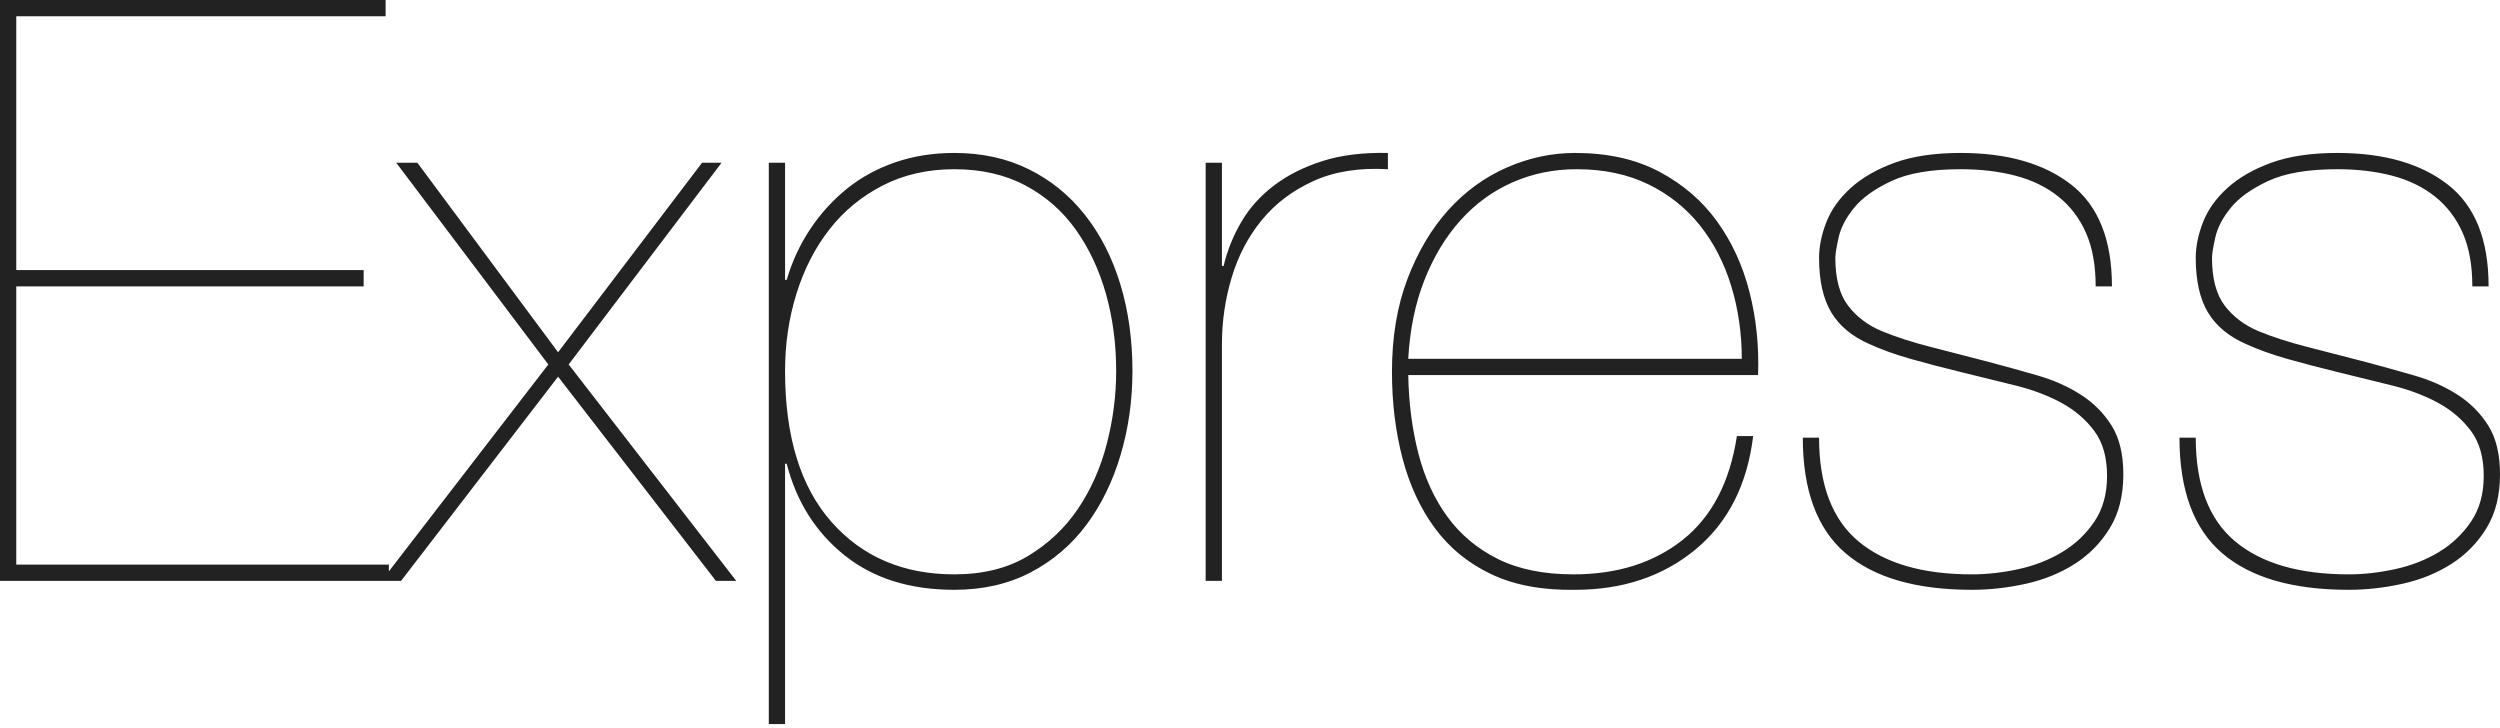
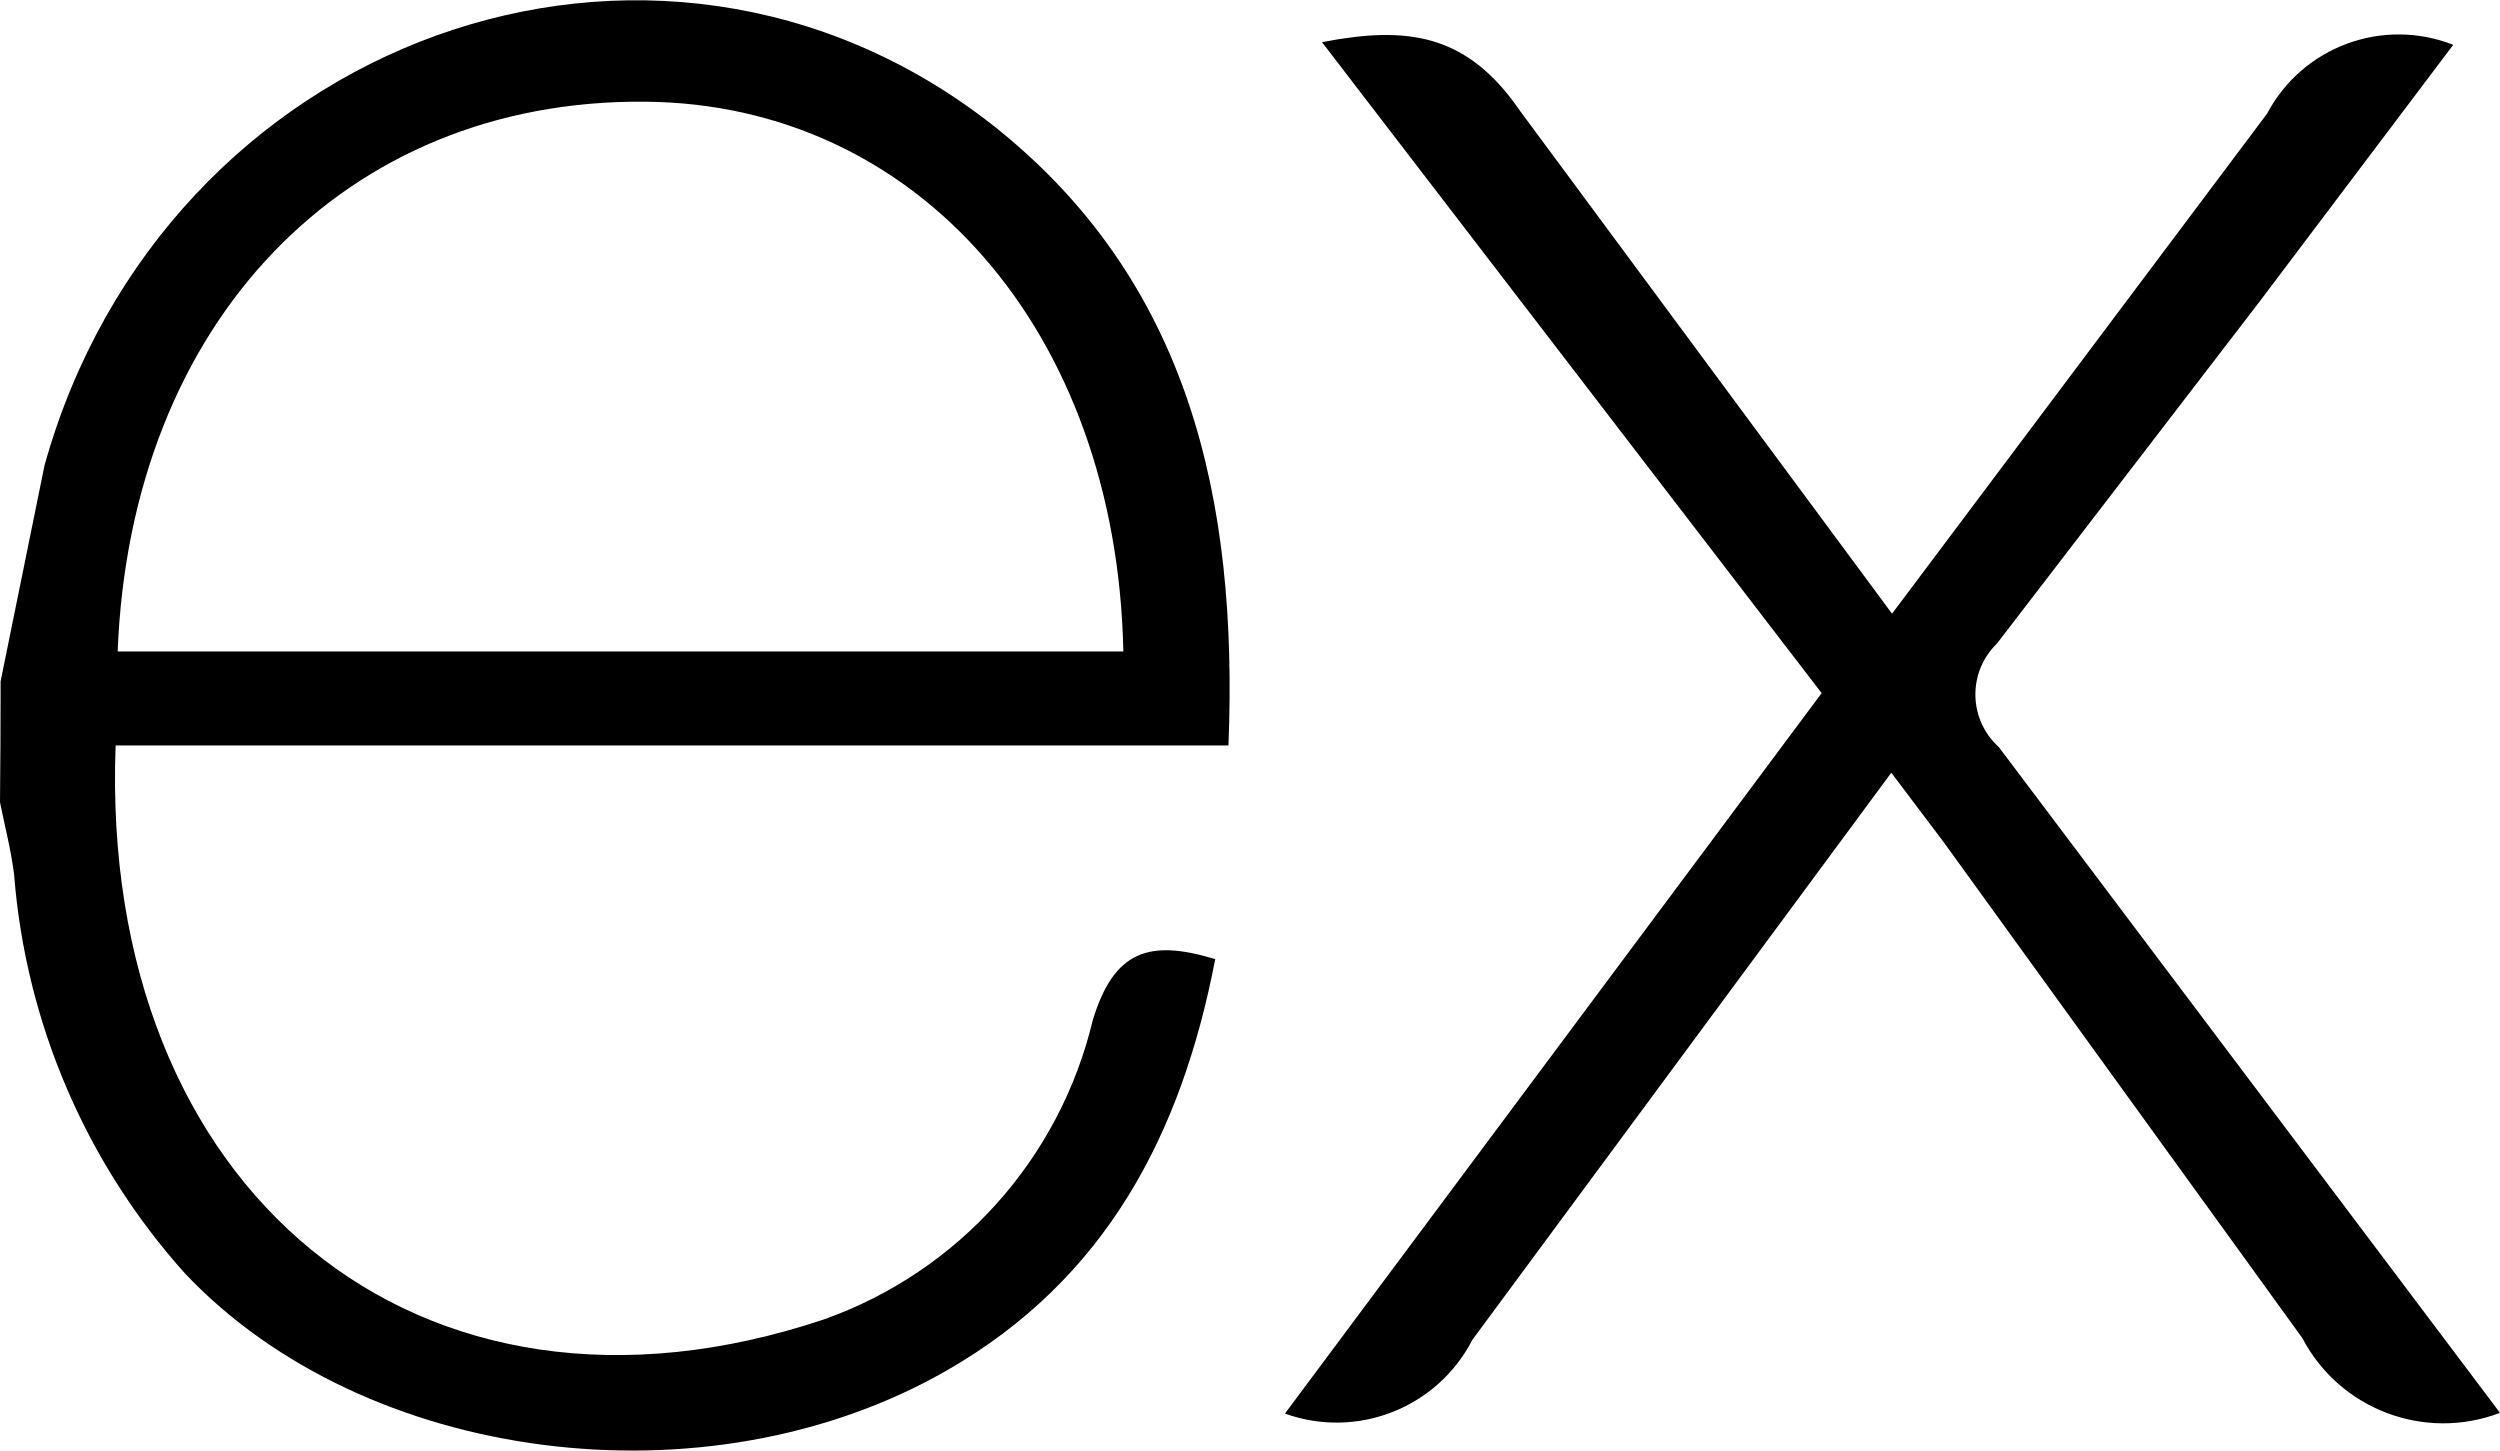
- <svg xmlns="http://www.w3.org/2000/svg" width="512px" height="149px" viewBox="0 0 512 149" version="1.1" preserveAspectRatio="xMidYMid">
-   <g>
-     <path d="M3.332,115.629 L3.332,58.648 L74.476,58.648 L74.476,55.315 L3.332,55.315 L3.332,3.332 L78.974,3.332 L78.974,0 L-3.55271368e-15,0 L-3.55271368e-15,118.961 L79.641,118.961 L79.641,115.629 L3.332,115.629 L3.332,115.629 Z M143.787,33.322 L114.296,72.143 L85.472,33.322 L81.14,33.322 L112.297,74.642 L78.141,118.961 L82.14,118.961 L114.296,77.142 L146.619,118.961 L150.784,118.961 L116.462,74.642 L147.785,33.322 L143.787,33.322 L143.787,33.322 Z M160.781,148.285 L160.781,94.969 L161.114,94.969 C163.114,102.744 167.057,108.992 172.944,113.713 C178.831,118.434 186.328,120.794 195.436,120.794 C201.323,120.794 206.544,119.6 211.098,117.212 C215.652,114.824 219.456,111.575 222.511,107.465 C225.565,103.355 227.898,98.579 229.509,93.136 C231.119,87.694 231.925,81.973 231.925,75.975 C231.925,69.533 231.091,63.59 229.425,58.148 C227.759,52.705 225.343,47.984 222.178,43.986 C219.012,39.987 215.18,36.877 210.681,34.655 C206.183,32.434 201.101,31.323 195.436,31.323 C191.104,31.323 187.078,31.962 183.357,33.239 C179.636,34.517 176.332,36.321 173.444,38.654 C170.556,40.987 168.056,43.736 165.946,46.901 C163.836,50.067 162.225,53.538 161.114,57.315 L160.781,57.315 L160.781,33.322 L157.449,33.322 L157.449,148.285 L160.781,148.285 L160.781,148.285 Z M195.436,117.628 C184.995,117.628 176.609,114.046 170.278,106.882 C163.947,99.718 160.781,89.415 160.781,75.975 C160.781,70.421 161.559,65.145 163.114,60.147 C164.669,55.149 166.918,50.761 169.861,46.985 C172.805,43.208 176.443,40.209 180.774,37.988 C185.106,35.766 189.994,34.655 195.436,34.655 C200.99,34.655 205.85,35.766 210.015,37.988 C214.18,40.209 217.624,43.236 220.345,47.068 C223.066,50.9 225.121,55.288 226.51,60.23 C227.898,65.173 228.592,70.421 228.592,75.975 C228.592,80.974 227.954,85.944 226.676,90.887 C225.399,95.83 223.427,100.273 220.761,104.216 C218.096,108.159 214.68,111.38 210.515,113.88 C206.349,116.379 201.323,117.628 195.436,117.628 L195.436,117.628 L195.436,117.628 Z M250.252,118.961 L250.252,70.477 C250.252,65.812 250.918,61.258 252.251,56.815 C253.584,52.372 255.639,48.456 258.416,45.069 C261.193,41.681 264.719,39.015 268.996,37.071 C273.272,35.127 278.354,34.322 284.241,34.655 L284.241,31.323 C279.131,31.212 274.661,31.767 270.829,32.989 C266.996,34.211 263.692,35.877 260.915,37.988 C258.138,40.098 255.917,42.569 254.251,45.402 C252.584,48.234 251.363,51.261 250.585,54.482 L250.252,54.482 L250.252,33.322 L246.92,33.322 L246.92,118.961 L250.252,118.961 L250.252,118.961 Z M288.406,76.808 L360.049,76.808 C360.272,70.921 359.688,65.257 358.3,59.814 C356.912,54.371 354.69,49.539 351.636,45.319 C348.581,41.098 344.638,37.71 339.806,35.155 C334.974,32.6 329.226,31.323 322.562,31.323 C317.785,31.323 313.12,32.323 308.566,34.322 C304.012,36.322 300.013,39.237 296.57,43.069 C293.127,46.901 290.35,51.594 288.24,57.148 C286.129,62.702 285.074,69.033 285.074,76.142 C285.074,82.473 285.796,88.388 287.24,93.886 C288.684,99.384 290.905,104.161 293.904,108.215 C296.903,112.269 300.763,115.407 305.484,117.628 C310.205,119.85 315.897,120.905 322.562,120.794 C332.336,120.794 340.556,118.045 347.22,112.547 C353.885,107.048 357.828,99.301 359.05,89.304 L355.718,89.304 C354.274,98.746 350.58,105.827 344.638,110.547 C338.695,115.268 331.226,117.628 322.228,117.628 C316.119,117.628 310.954,116.573 306.733,114.463 C302.513,112.352 299.069,109.464 296.404,105.799 C293.738,102.133 291.766,97.829 290.489,92.886 C289.211,87.944 288.517,82.584 288.406,76.808 L288.406,76.808 L288.406,76.808 Z M356.717,73.476 L288.406,73.476 C288.739,67.478 289.85,62.091 291.738,57.315 C293.627,52.538 296.098,48.456 299.153,45.069 C302.207,41.681 305.762,39.098 309.816,37.321 C313.87,35.544 318.23,34.655 322.895,34.655 C328.449,34.655 333.336,35.683 337.557,37.738 C341.778,39.793 345.304,42.597 348.137,46.152 C350.969,49.706 353.107,53.844 354.551,58.564 C355.995,63.285 356.717,68.256 356.717,73.476 L356.717,73.476 L356.717,73.476 Z M429.194,58.648 L432.526,58.648 C432.526,49.095 429.749,42.153 424.195,37.821 C418.641,33.489 411.088,31.323 401.536,31.323 C396.204,31.323 391.706,31.99 388.04,33.322 C384.375,34.655 381.376,36.377 379.043,38.487 C376.711,40.598 375.045,42.93 374.045,45.485 C373.045,48.04 372.545,50.484 372.545,52.816 C372.545,57.481 373.378,61.202 375.045,63.979 C376.711,66.756 379.321,68.922 382.875,70.477 C385.319,71.588 388.096,72.587 391.206,73.476 C394.316,74.365 397.926,75.309 402.036,76.308 C405.701,77.197 409.311,78.086 412.866,78.974 C416.42,79.863 419.558,81.057 422.279,82.556 C425.001,84.056 427.222,85.972 428.944,88.305 C430.665,90.637 431.526,93.692 431.526,97.468 C431.526,101.134 430.665,104.244 428.944,106.799 C427.222,109.353 425.028,111.436 422.363,113.047 C419.697,114.657 416.725,115.823 413.449,116.545 C410.172,117.267 406.979,117.628 403.869,117.628 C393.761,117.628 386.013,115.379 380.626,110.881 C375.239,106.382 372.545,99.301 372.545,89.637 L369.213,89.637 C369.213,100.412 372.129,108.298 377.96,113.296 C383.792,118.295 392.428,120.794 403.869,120.794 C407.534,120.794 411.227,120.377 414.948,119.544 C418.669,118.711 422.002,117.351 424.945,115.462 C427.889,113.574 430.277,111.131 432.109,108.131 C433.942,105.132 434.858,101.467 434.858,97.135 C434.858,93.025 434.053,89.693 432.443,87.138 C430.832,84.584 428.722,82.473 426.111,80.807 C423.501,79.141 420.558,77.836 417.281,76.892 C414.004,75.947 410.7,75.031 407.367,74.143 C402.702,72.921 398.62,71.865 395.121,70.977 C391.623,70.088 388.374,69.033 385.375,67.811 C382.487,66.589 380.182,64.84 378.46,62.563 C376.738,60.286 375.878,57.037 375.878,52.816 C375.878,52.039 376.1,50.65 376.544,48.651 C376.988,46.651 378.044,44.624 379.71,42.569 C381.376,40.515 383.931,38.682 387.374,37.071 C390.817,35.461 395.538,34.655 401.536,34.655 C405.646,34.655 409.394,35.1 412.782,35.988 C416.17,36.877 419.086,38.293 421.529,40.237 C423.973,42.181 425.861,44.652 427.194,47.651 C428.527,50.65 429.194,54.316 429.194,58.648 L429.194,58.648 L429.194,58.648 Z M506.335,58.648 L509.667,58.648 C509.667,49.095 506.891,42.153 501.337,37.821 C495.783,33.489 488.23,31.323 478.678,31.323 C473.346,31.323 468.847,31.99 465.182,33.322 C461.516,34.655 458.517,36.377 456.185,38.487 C453.852,40.598 452.186,42.93 451.186,45.485 C450.187,48.04 449.687,50.484 449.687,52.816 C449.687,57.481 450.52,61.202 452.186,63.979 C453.852,66.756 456.463,68.922 460.017,70.477 C462.461,71.588 465.237,72.587 468.348,73.476 C471.458,74.365 475.068,75.309 479.177,76.308 C482.843,77.197 486.453,78.086 490.007,78.974 C493.562,79.863 496.699,81.057 499.421,82.556 C502.142,84.056 504.364,85.972 506.085,88.305 C507.807,90.637 508.668,93.692 508.668,97.468 C508.668,101.134 507.807,104.244 506.085,106.799 C504.364,109.353 502.17,111.436 499.504,113.047 C496.838,114.657 493.867,115.823 490.59,116.545 C487.314,117.267 484.12,117.628 481.01,117.628 C470.902,117.628 463.155,115.379 457.768,110.881 C452.38,106.382 449.687,99.301 449.687,89.637 L446.355,89.637 C446.355,100.412 449.27,108.298 455.102,113.296 C460.933,118.295 469.569,120.794 481.01,120.794 C484.676,120.794 488.369,120.377 492.09,119.544 C495.811,118.711 499.143,117.351 502.087,115.462 C505.03,113.574 507.418,111.131 509.251,108.131 C511.084,105.132 512,101.467 512,97.135 C512,93.025 511.195,89.693 509.584,87.138 C507.974,84.584 505.863,82.473 503.253,80.807 C500.643,79.141 497.699,77.836 494.422,76.892 C491.146,75.947 487.841,75.031 484.509,74.143 C479.844,72.921 475.762,71.865 472.263,70.977 C468.764,70.088 465.515,69.033 462.516,67.811 C459.628,66.589 457.323,64.84 455.602,62.563 C453.88,60.286 453.019,57.037 453.019,52.816 C453.019,52.039 453.241,50.65 453.686,48.651 C454.13,46.651 455.185,44.624 456.851,42.569 C458.517,40.515 461.072,38.682 464.515,37.071 C467.959,35.461 472.679,34.655 478.678,34.655 C482.787,34.655 486.536,35.1 489.924,35.988 C493.312,36.877 496.227,38.293 498.671,40.237 C501.115,42.181 503.003,44.652 504.336,47.651 C505.669,50.65 506.335,54.316 506.335,58.648 L506.335,58.648 L506.335,58.648 Z" fill="#222222" />
-   </g>
+ <svg xmlns="http://www.w3.org/2000/svg" width="44" height="25.528" viewBox="0 0 44 25.528">
+   <path d="M44,31.577a2.8,2.8,0,0,1-3.479-1.316L34.2,21.521l-.913-1.21L25.915,30.29a2.688,2.688,0,0,1-3.3,1.3l9.446-12.68L23.267,7.453c1.513-.294,2.558-.144,3.486,1.21L33.3,17.512l6.6-8.8A2.621,2.621,0,0,1,43.177,7.5l-3.41,4.521-4.62,6.016a1.246,1.246,0,0,0,.032,1.822ZM.011,18.7l.773-3.8c2.1-7.521,10.725-10.647,16.671-6,3.475,2.734,4.338,6.6,4.166,10.931H2.035c-.294,7.8,5.317,12.5,12.471,10.1a7.416,7.416,0,0,0,4.727-5.266c.375-1.232,1-1.425,2.155-1.073-.591,3.075-1.925,5.643-4.744,7.25-4.212,2.406-10.223,1.628-13.386-1.716A11.9,11.9,0,0,1,.248,22.1C.193,21.661.083,21.248,0,20.831Q.011,19.764.011,18.7Zm2.06-.523h17.7c-.116-5.638-3.626-9.642-8.423-9.676C6.08,8.456,2.3,12.365,2.071,18.173Z" transform="translate(0 -6.711)" />
</svg>
